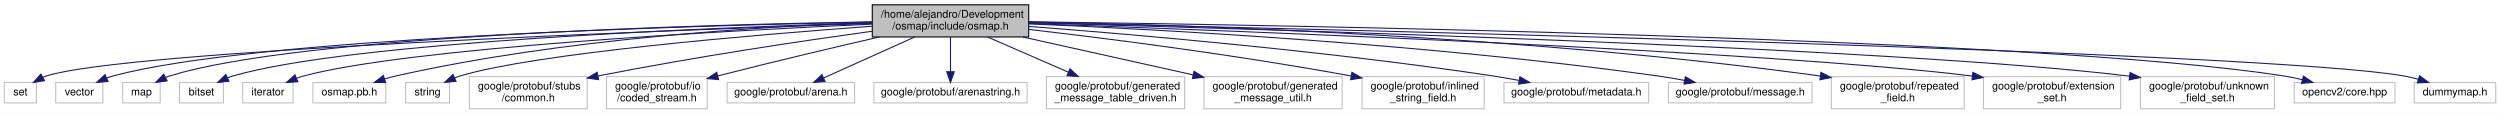
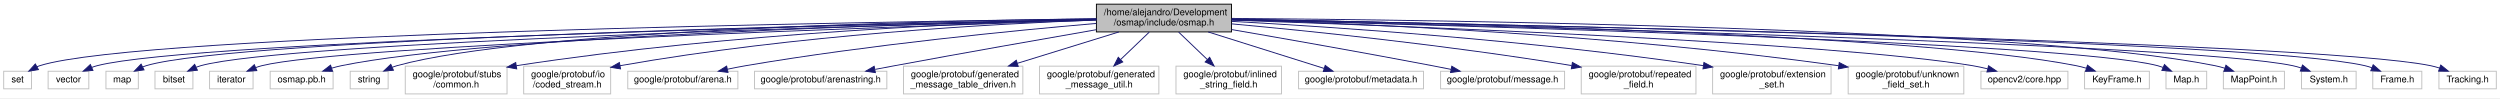
- <svg xmlns="http://www.w3.org/2000/svg" width="2333pt" height="106pt" viewBox="0.00 0.00 2333.00 106.00">
+ <svg xmlns="http://www.w3.org/2000/svg" width="2702pt" height="106pt" viewBox="0.00 0.00 2702.00 106.00">
  <g id="graph0" class="graph" transform="scale(1 1) rotate(0) translate(4 102)">
-     <polygon fill="#ffffff" stroke="transparent" points="-4,4 -4,-102 2329,-102 2329,4 -4,4" />
+     <polygon fill="#ffffff" stroke="transparent" points="-4,4 -4,-102 2698,-102 2698,4 -4,4" />
    <g id="node1" class="node">
-       <polygon fill="#bfbfbf" stroke="#000000" points="810,-67.5 810,-97.5 956,-97.5 956,-67.5 810,-67.5" />
-       <text text-anchor="start" x="818" y="-85.5" font-family="Helvetica,sans-Serif" font-size="10.00" fill="#000000">/home/alejandro/Development</text>
-       <text text-anchor="middle" x="883" y="-74.5" font-family="Helvetica,sans-Serif" font-size="10.00" fill="#000000">/osmap/include/osmap.h</text>
+       <polygon fill="#bfbfbf" stroke="#000000" points="1181,-67.5 1181,-97.5 1327,-97.5 1327,-67.5 1181,-67.5" />
+       <text text-anchor="start" x="1189" y="-85.5" font-family="Helvetica,sans-Serif" font-size="10.00" fill="#000000">/home/alejandro/Development</text>
+       <text text-anchor="middle" x="1254" y="-74.5" font-family="Helvetica,sans-Serif" font-size="10.00" fill="#000000">/osmap/include/osmap.h</text>
    </g>
    <g id="node2" class="node">
      <polygon fill="#ffffff" stroke="#bfbfbf" points="0,-6 0,-25 30,-25 30,-6 0,-6" />
      <text text-anchor="middle" x="15" y="-13" font-family="Helvetica,sans-Serif" font-size="10.00" fill="#000000">set</text>
    </g>
    <g id="edge1" class="edge">
-       <path fill="none" stroke="#191970" d="M809.66,-80.155C617.846,-73.72 111.136,-54.681 39,-31 37.963,-30.66 36.927,-30.263 35.9,-29.823" />
-       <polygon fill="#191970" stroke="#191970" points="37.538,-26.73 27.084,-25.006 34.181,-32.872 37.538,-26.73" />
+       <path fill="none" stroke="#191970" d="M1180.961,-81.635C935.186,-78.416 147.458,-65.491 39,-31 37.96,-30.669 36.922,-30.281 35.892,-29.847" />
+       <polygon fill="#191970" stroke="#191970" points="37.526,-26.752 27.068,-25.055 34.185,-32.903 37.526,-26.752" />
    </g>
    <g id="node3" class="node">
      <polygon fill="#ffffff" stroke="#bfbfbf" points="48,-6 48,-25 92,-25 92,-6 48,-6" />
      <text text-anchor="middle" x="70" y="-13" font-family="Helvetica,sans-Serif" font-size="10.00" fill="#000000">vector</text>
    </g>
    <g id="edge2" class="edge">
-       <path fill="none" stroke="#191970" d="M809.753,-81.368C641.814,-78.176 233.304,-66.863 101,-31 99.283,-30.535 97.549,-29.97 95.826,-29.335" />
-       <polygon fill="#191970" stroke="#191970" points="96.811,-25.946 86.248,-25.137 94.001,-32.357 96.811,-25.946" />
+       <path fill="none" stroke="#191970" d="M1180.708,-80.999C943.333,-75.894 204.938,-57.999 101,-31 99.078,-30.501 97.137,-29.873 95.212,-29.157" />
+       <polygon fill="#191970" stroke="#191970" points="96.469,-25.886 85.908,-25.045 93.639,-32.288 96.469,-25.886" />
    </g>
    <g id="node4" class="node">
      <polygon fill="#ffffff" stroke="#bfbfbf" points="110.5,-6 110.5,-25 145.5,-25 145.5,-6 110.5,-6" />
      <text text-anchor="middle" x="128" y="-13" font-family="Helvetica,sans-Serif" font-size="10.00" fill="#000000">map</text>
    </g>
    <g id="edge3" class="edge">
-       <path fill="none" stroke="#191970" d="M809.792,-81.619C650.027,-79.002 274.755,-68.891 154,-31 152.922,-30.662 151.842,-30.271 150.767,-29.839" />
-       <polygon fill="#191970" stroke="#191970" points="151.968,-26.524 141.464,-25.137 148.81,-32.772 151.968,-26.524" />
+       <path fill="none" stroke="#191970" d="M1180.79,-81.135C950.709,-76.56 251.661,-60.376 154,-31 152.755,-30.625 151.507,-30.178 150.269,-29.676" />
+       <polygon fill="#191970" stroke="#191970" points="151.673,-26.464 141.174,-25.044 148.496,-32.701 151.673,-26.464" />
    </g>
    <g id="node5" class="node">
      <polygon fill="#ffffff" stroke="#bfbfbf" points="163.5,-6 163.5,-25 204.5,-25 204.5,-6 163.5,-6" />
      <text text-anchor="middle" x="184" y="-13" font-family="Helvetica,sans-Serif" font-size="10.00" fill="#000000">bitset</text>
    </g>
    <g id="edge4" class="edge">
-       <path fill="none" stroke="#191970" d="M809.934,-80.673C660.181,-76.311 323.247,-63.154 213,-31 211.527,-30.57 210.044,-30.06 208.569,-29.491" />
-       <polygon fill="#191970" stroke="#191970" points="209.689,-26.152 199.145,-25.109 206.737,-32.499 209.689,-26.152" />
+       <path fill="none" stroke="#191970" d="M1180.897,-80.737C959.45,-75.138 305.48,-56.609 213,-31 211.336,-30.539 209.66,-29.971 207.998,-29.327" />
+       <polygon fill="#191970" stroke="#191970" points="209.361,-26.1 198.82,-25.032 206.395,-32.441 209.361,-26.1" />
    </g>
    <g id="node6" class="node">
      <polygon fill="#ffffff" stroke="#bfbfbf" points="222.5,-6 222.5,-25 269.5,-25 269.5,-6 222.5,-6" />
      <text text-anchor="middle" x="246" y="-13" font-family="Helvetica,sans-Serif" font-size="10.00" fill="#000000">iterator</text>
    </g>
    <g id="edge5" class="edge">
-       <path fill="none" stroke="#191970" d="M809.893,-79.495C671.718,-73.284 377.281,-57.364 279,-31 277.028,-30.471 275.03,-29.829 273.042,-29.112" />
-       <polygon fill="#191970" stroke="#191970" points="273.95,-25.697 263.374,-25.062 271.245,-32.154 273.95,-25.697" />
+       <path fill="none" stroke="#191970" d="M1180.748,-80.256C968.972,-73.54 365.519,-52.718 279,-31 276.805,-30.449 274.58,-29.75 272.375,-28.954" />
+       <polygon fill="#191970" stroke="#191970" points="273.577,-25.663 263.003,-25.012 270.864,-32.115 273.577,-25.663" />
    </g>
    <g id="node7" class="node">
      <polygon fill="#ffffff" stroke="#bfbfbf" points="288,-6 288,-25 356,-25 356,-6 288,-6" />
      <text text-anchor="middle" x="322" y="-13" font-family="Helvetica,sans-Serif" font-size="10.00" fill="#000000">osmap.pb.h</text>
    </g>
    <g id="edge6" class="edge">
-       <path fill="none" stroke="#191970" d="M809.601,-80.885C708.387,-77.377 520.797,-66.254 365,-31 361.749,-30.264 358.408,-29.353 355.093,-28.343" />
-       <polygon fill="#191970" stroke="#191970" points="355.938,-24.936 345.345,-25.096 353.726,-31.577 355.938,-24.936" />
+       <path fill="none" stroke="#191970" d="M1180.694,-80.966C996.927,-76.687 520.245,-62.779 365,-31 361.553,-30.294 358.009,-29.368 354.507,-28.319" />
+       <polygon fill="#191970" stroke="#191970" points="355.451,-24.944 344.857,-25.117 353.246,-31.588 355.451,-24.944" />
    </g>
    <g id="node8" class="node">
      <polygon fill="#ffffff" stroke="#bfbfbf" points="374.5,-6 374.5,-25 415.5,-25 415.5,-6 374.5,-6" />
      <text text-anchor="middle" x="395" y="-13" font-family="Helvetica,sans-Serif" font-size="10.00" fill="#000000">string</text>
    </g>
    <g id="edge7" class="edge">
-       <path fill="none" stroke="#191970" d="M809.605,-77.508C698.997,-69.434 495.063,-52.246 425,-31 423.527,-30.553 422.041,-30.035 420.56,-29.465" />
-       <polygon fill="#191970" stroke="#191970" points="421.601,-26.094 411.048,-25.153 418.711,-32.47 421.601,-26.094" />
+       <path fill="none" stroke="#191970" d="M1180.904,-81.811C1005.772,-79.54 566.256,-70.013 425,-31 423.329,-30.539 421.645,-29.977 419.971,-29.345" />
+       <polygon fill="#191970" stroke="#191970" points="421.243,-26.079 410.689,-25.152 418.361,-32.458 421.243,-26.079" />
    </g>
    <g id="node9" class="node">
      <polygon fill="#ffffff" stroke="#bfbfbf" points="434,-.5 434,-30.5 544,-30.5 544,-.5 434,-.5" />
      <text text-anchor="start" x="442" y="-18.5" font-family="Helvetica,sans-Serif" font-size="10.00" fill="#000000">google/protobuf/stubs</text>
      <text text-anchor="middle" x="489" y="-7.5" font-family="Helvetica,sans-Serif" font-size="10.00" fill="#000000">/common.h</text>
    </g>
    <g id="edge8" class="edge">
-       <path fill="none" stroke="#191970" d="M809.947,-72.869C745.165,-63.924 647.8,-49.494 554.034,-31.116" />
-       <polygon fill="#191970" stroke="#191970" points="554.583,-27.656 544.094,-29.15 553.225,-34.523 554.583,-27.656" />
+       <path fill="none" stroke="#191970" d="M1180.891,-81.076C1054.719,-77.753 787.944,-66.931 554.098,-31.002" />
+       <polygon fill="#191970" stroke="#191970" points="554.462,-27.517 544.043,-29.438 553.386,-34.433 554.462,-27.517" />
    </g>
    <g id="node10" class="node">
      <polygon fill="#ffffff" stroke="#bfbfbf" points="562,-.5 562,-30.5 656,-30.5 656,-.5 562,-.5" />
      <text text-anchor="start" x="570" y="-18.5" font-family="Helvetica,sans-Serif" font-size="10.00" fill="#000000">google/protobuf/io</text>
      <text text-anchor="middle" x="609" y="-7.5" font-family="Helvetica,sans-Serif" font-size="10.00" fill="#000000">/coded_stream.h</text>
    </g>
    <g id="edge9" class="edge">
-       <path fill="none" stroke="#191970" d="M816.534,-67.489C775.635,-58.091 721.924,-45.464 665.785,-31.154" />
-       <polygon fill="#191970" stroke="#191970" points="666.575,-27.743 656.019,-28.654 664.839,-34.525 666.575,-27.743" />
+       <path fill="none" stroke="#191970" d="M1180.892,-80.398C1070.898,-76.29 856.338,-64.601 666.116,-30.995" />
+       <polygon fill="#191970" stroke="#191970" points="666.677,-27.54 656.216,-29.222 665.442,-34.43 666.677,-27.54" />
    </g>
    <g id="node11" class="node">
      <polygon fill="#ffffff" stroke="#bfbfbf" points="674.5,-6 674.5,-25 793.5,-25 793.5,-6 674.5,-6" />
      <text text-anchor="middle" x="734" y="-13" font-family="Helvetica,sans-Serif" font-size="10.00" fill="#000000">google/protobuf/arena.h</text>
    </g>
    <g id="edge10" class="edge">
-       <path fill="none" stroke="#191970" d="M849.562,-67.464C824.111,-56.02 789.362,-40.395 764.632,-29.274" />
-       <polygon fill="#191970" stroke="#191970" points="765.914,-26.013 755.358,-25.104 763.043,-32.397 765.914,-26.013" />
+       <path fill="none" stroke="#191970" d="M1180.844,-76.673C1091.168,-68.954 934.747,-53.62 802,-31 795.655,-29.919 789.013,-28.618 782.471,-27.236" />
+       <polygon fill="#191970" stroke="#191970" points="782.848,-23.736 772.331,-25.017 781.351,-30.574 782.848,-23.736" />
    </g>
    <g id="node12" class="node">
      <polygon fill="#ffffff" stroke="#bfbfbf" points="811.5,-6 811.5,-25 954.5,-25 954.5,-6 811.5,-6" />
      <text text-anchor="middle" x="883" y="-13" font-family="Helvetica,sans-Serif" font-size="10.00" fill="#000000">google/protobuf/arenastring.h</text>
    </g>
    <g id="edge11" class="edge">
-       <path fill="none" stroke="#191970" d="M883,-67.297C883,-57.77 883,-45.395 883,-35.131" />
-       <polygon fill="#191970" stroke="#191970" points="886.5,-35.055 883,-25.055 879.5,-35.055 886.5,-35.055" />
+       <path fill="none" stroke="#191970" d="M1180.99,-69.917C1122.1,-59.686 1037.157,-44.745 963,-31 956.178,-29.735 949.033,-28.387 941.939,-27.032" />
+       <polygon fill="#191970" stroke="#191970" points="942.108,-23.5 931.628,-25.052 940.788,-30.375 942.108,-23.5" />
    </g>
    <g id="node13" class="node">
      <polygon fill="#ffffff" stroke="#bfbfbf" points="972.5,-.5 972.5,-30.5 1101.5,-30.5 1101.5,-.5 972.5,-.5" />
      <text text-anchor="start" x="980.5" y="-18.5" font-family="Helvetica,sans-Serif" font-size="10.00" fill="#000000">google/protobuf/generated</text>
      <text text-anchor="middle" x="1037" y="-7.5" font-family="Helvetica,sans-Serif" font-size="10.00" fill="#000000">_message_table_driven.h</text>
    </g>
    <g id="edge12" class="edge">
-       <path fill="none" stroke="#191970" d="M917.561,-67.464C939.873,-57.757 969.099,-45.041 993.055,-34.619" />
-       <polygon fill="#191970" stroke="#191970" points="994.515,-37.801 1002.289,-30.602 991.723,-31.382 994.515,-37.801" />
+       <path fill="none" stroke="#191970" d="M1205.301,-67.464C1172.887,-57.456 1130.119,-44.251 1095.807,-33.657" />
+       <polygon fill="#191970" stroke="#191970" points="1096.499,-30.208 1085.911,-30.602 1094.434,-36.896 1096.499,-30.208" />
    </g>
    <g id="node14" class="node">
      <polygon fill="#ffffff" stroke="#bfbfbf" points="1119.5,-.5 1119.5,-30.5 1248.5,-30.5 1248.5,-.5 1119.5,-.5" />
      <text text-anchor="start" x="1127.5" y="-18.5" font-family="Helvetica,sans-Serif" font-size="10.00" fill="#000000">google/protobuf/generated</text>
      <text text-anchor="middle" x="1184" y="-7.5" font-family="Helvetica,sans-Serif" font-size="10.00" fill="#000000">_message_util.h</text>
    </g>
    <g id="edge13" class="edge">
-       <path fill="none" stroke="#191970" d="M950.55,-67.464C997.738,-56.96 1060.748,-42.935 1109.412,-32.103" />
-       <polygon fill="#191970" stroke="#191970" points="1110.255,-35.501 1119.256,-29.911 1108.735,-28.668 1110.255,-35.501" />
+       <path fill="none" stroke="#191970" d="M1238.116,-67.297C1228.987,-58.559 1217.355,-47.426 1207.217,-37.722" />
+       <polygon fill="#191970" stroke="#191970" points="1209.466,-35.029 1199.821,-30.643 1204.625,-40.086 1209.466,-35.029" />
    </g>
    <g id="node15" class="node">
      <polygon fill="#ffffff" stroke="#bfbfbf" points="1267,-.5 1267,-30.5 1381,-30.5 1381,-.5 1267,-.5" />
      <text text-anchor="start" x="1275" y="-18.5" font-family="Helvetica,sans-Serif" font-size="10.00" fill="#000000">google/protobuf/inlined</text>
      <text text-anchor="middle" x="1324" y="-7.5" font-family="Helvetica,sans-Serif" font-size="10.00" fill="#000000">_string_field.h</text>
    </g>
    <g id="edge14" class="edge">
-       <path fill="none" stroke="#191970" d="M956.268,-74.507C1029.875,-66.008 1146.722,-51.241 1256.878,-31.111" />
-       <polygon fill="#191970" stroke="#191970" points="1257.634,-34.53 1266.832,-29.273 1256.363,-27.647 1257.634,-34.53" />
+       <path fill="none" stroke="#191970" d="M1269.884,-67.297C1279.013,-58.559 1290.645,-47.426 1300.783,-37.722" />
+       <polygon fill="#191970" stroke="#191970" points="1303.375,-40.086 1308.179,-30.643 1298.534,-35.029 1303.375,-40.086" />
    </g>
    <g id="node16" class="node">
      <polygon fill="#ffffff" stroke="#bfbfbf" points="1399.5,-6 1399.5,-25 1534.5,-25 1534.5,-6 1399.5,-6" />
      <text text-anchor="middle" x="1467" y="-13" font-family="Helvetica,sans-Serif" font-size="10.00" fill="#000000">google/protobuf/metadata.h</text>
    </g>
    <g id="edge15" class="edge">
-       <path fill="none" stroke="#191970" d="M956.326,-77.306C1055.167,-69.79 1236.471,-54.194 1390,-31 1397.679,-29.84 1405.753,-28.429 1413.665,-26.936" />
-       <polygon fill="#191970" stroke="#191970" points="1414.41,-30.357 1423.559,-25.014 1413.075,-23.485 1414.41,-30.357" />
+       <path fill="none" stroke="#191970" d="M1301.801,-67.464C1339.584,-55.579 1391.7,-39.186 1427.227,-28.011" />
+       <polygon fill="#191970" stroke="#191970" points="1428.293,-31.345 1436.782,-25.005 1426.192,-24.667 1428.293,-31.345" />
    </g>
    <g id="node17" class="node">
      <polygon fill="#ffffff" stroke="#bfbfbf" points="1553,-6 1553,-25 1687,-25 1687,-6 1553,-6" />
      <text text-anchor="middle" x="1620" y="-13" font-family="Helvetica,sans-Serif" font-size="10.00" fill="#000000">google/protobuf/message.h</text>
    </g>
    <g id="edge16" class="edge">
-       <path fill="none" stroke="#191970" d="M956.189,-79.751C1078.437,-74.5 1331.699,-60.803 1544,-31 1551.782,-29.907 1559.966,-28.508 1567.964,-26.997" />
-       <polygon fill="#191970" stroke="#191970" points="1568.811,-30.398 1577.95,-25.04 1567.464,-23.529 1568.811,-30.398" />
+       <path fill="none" stroke="#191970" d="M1327.094,-70.049C1385.79,-59.923 1470.288,-45.059 1544,-31 1550.577,-29.746 1557.465,-28.394 1564.297,-27.03" />
+       <polygon fill="#191970" stroke="#191970" points="1565.109,-30.437 1574.222,-25.032 1563.728,-23.574 1565.109,-30.437" />
    </g>
    <g id="node18" class="node">
      <polygon fill="#ffffff" stroke="#bfbfbf" points="1705,-.5 1705,-30.5 1829,-30.5 1829,-.5 1705,-.5" />
      <text text-anchor="start" x="1713" y="-18.5" font-family="Helvetica,sans-Serif" font-size="10.00" fill="#000000">google/protobuf/repeated</text>
      <text text-anchor="middle" x="1767" y="-7.5" font-family="Helvetica,sans-Serif" font-size="10.00" fill="#000000">_field.h</text>
    </g>
    <g id="edge17" class="edge">
-       <path fill="none" stroke="#191970" d="M956.252,-81.575C1097.435,-78.983 1417.052,-69.187 1694.492,-31.073" />
-       <polygon fill="#191970" stroke="#191970" points="1695.335,-34.49 1704.758,-29.647 1694.372,-27.556 1695.335,-34.49" />
+       <path fill="none" stroke="#191970" d="M1327.049,-76.222C1412.803,-68.35 1559.462,-53.325 1694.606,-31.138" />
+       <polygon fill="#191970" stroke="#191970" points="1695.437,-34.549 1704.729,-29.459 1694.291,-27.643 1695.437,-34.549" />
    </g>
    <g id="node19" class="node">
      <polygon fill="#ffffff" stroke="#bfbfbf" points="1847,-.5 1847,-30.5 1975,-30.5 1975,-.5 1847,-.5" />
      <text text-anchor="start" x="1855" y="-18.5" font-family="Helvetica,sans-Serif" font-size="10.00" fill="#000000">google/protobuf/extension</text>
      <text text-anchor="middle" x="1911" y="-7.5" font-family="Helvetica,sans-Serif" font-size="10.00" fill="#000000">_set.h</text>
    </g>
    <g id="edge18" class="edge">
-       <path fill="none" stroke="#191970" d="M956.194,-80.027C1145.524,-73.399 1649.1,-54.237 1836.584,-31.024" />
-       <polygon fill="#191970" stroke="#191970" points="1837.134,-34.483 1846.608,-29.739 1836.244,-27.54 1837.134,-34.483" />
+       <path fill="none" stroke="#191970" d="M1327.172,-78.902C1436.16,-72.912 1647.698,-58.854 1836.854,-31.056" />
+       <polygon fill="#191970" stroke="#191970" points="1837.609,-34.483 1846.986,-29.551 1836.58,-27.559 1837.609,-34.483" />
    </g>
    <g id="node20" class="node">
      <polygon fill="#ffffff" stroke="#bfbfbf" points="1993.5,-.5 1993.5,-30.5 2118.5,-30.5 2118.5,-.5 1993.5,-.5" />
      <text text-anchor="start" x="2001.5" y="-18.5" font-family="Helvetica,sans-Serif" font-size="10.00" fill="#000000">google/protobuf/unknown</text>
      <text text-anchor="middle" x="2056" y="-7.5" font-family="Helvetica,sans-Serif" font-size="10.00" fill="#000000">_field_set.h</text>
    </g>
    <g id="edge19" class="edge">
-       <path fill="none" stroke="#191970" d="M956.05,-80.66C1165.277,-75.145 1765.141,-57.549 1983.186,-30.916" />
-       <polygon fill="#191970" stroke="#191970" points="1983.795,-34.367 1993.277,-29.641 1982.918,-27.422 1983.795,-34.367" />
+       <path fill="none" stroke="#191970" d="M1327.149,-80.764C1457.228,-76.927 1737.369,-65.283 1983.069,-30.992" />
+       <polygon fill="#191970" stroke="#191970" points="1983.853,-34.416 1993.265,-29.552 1982.874,-27.484 1983.853,-34.416" />
    </g>
    <g id="node21" class="node">
      <polygon fill="#ffffff" stroke="#bfbfbf" points="2137,-6 2137,-25 2231,-25 2231,-6 2137,-6" />
      <text text-anchor="middle" x="2184" y="-13" font-family="Helvetica,sans-Serif" font-size="10.00" fill="#000000">opencv2/core.hpp</text>
    </g>
    <g id="edge20" class="edge">
-       <path fill="none" stroke="#191970" d="M956.09,-81.669C1187.151,-78.695 1899.994,-66.787 2128,-31 2133.419,-30.149 2139.062,-28.961 2144.59,-27.616" />
-       <polygon fill="#191970" stroke="#191970" points="2145.553,-30.983 2154.343,-25.067 2143.782,-24.21 2145.553,-30.983" />
+       <path fill="none" stroke="#191970" d="M1327.266,-80.175C1508.589,-74.1 1974.677,-56.442 2128,-31 2133.215,-30.135 2138.642,-28.974 2143.975,-27.675" />
+       <polygon fill="#191970" stroke="#191970" points="2145.244,-30.961 2154.036,-25.049 2143.476,-24.188 2145.244,-30.961" />
    </g>
    <g id="node22" class="node">
-       <polygon fill="#ffffff" stroke="#bfbfbf" points="2249,-6 2249,-25 2325,-25 2325,-6 2249,-6" />
-       <text text-anchor="middle" x="2287" y="-13" font-family="Helvetica,sans-Serif" font-size="10.00" fill="#000000">dummymap.h</text>
+       <polygon fill="#ffffff" stroke="#bfbfbf" points="2249,-6 2249,-25 2319,-25 2319,-6 2249,-6" />
+       <text text-anchor="middle" x="2284" y="-13" font-family="Helvetica,sans-Serif" font-size="10.00" fill="#000000">KeyFrame.h</text>
    </g>
    <g id="edge21" class="edge">
-       <path fill="none" stroke="#191970" d="M956.371,-80.918C1220.471,-75.06 2113.692,-53.755 2240,-31 2244.186,-30.246 2248.51,-29.204 2252.763,-28.014" />
-       <polygon fill="#191970" stroke="#191970" points="2253.927,-31.317 2262.457,-25.032 2251.87,-24.627 2253.927,-31.317" />
+       <path fill="none" stroke="#191970" d="M1327.261,-81.386C1524.809,-77.951 2065.334,-65.578 2240,-31 2243.63,-30.281 2247.365,-29.326 2251.053,-28.24" />
+       <polygon fill="#191970" stroke="#191970" points="2252.171,-31.557 2260.599,-25.138 2250.007,-24.9 2252.171,-31.557" />
+     </g>
+     <g id="node23" class="node">
+       <polygon fill="#ffffff" stroke="#bfbfbf" points="2337,-6 2337,-25 2381,-25 2381,-6 2337,-6" />
+       <text text-anchor="middle" x="2359" y="-13" font-family="Helvetica,sans-Serif" font-size="10.00" fill="#000000">Map.h</text>
+     </g>
+     <g id="edge22" class="edge">
+       <path fill="none" stroke="#191970" d="M1327.381,-80.738C1553.783,-75.056 2231.944,-56.12 2328,-31 2329.921,-30.498 2331.862,-29.867 2333.786,-29.15" />
+       <polygon fill="#191970" stroke="#191970" points="2335.361,-32.281 2343.09,-25.034 2332.528,-25.879 2335.361,-32.281" />
+     </g>
+     <g id="node24" class="node">
+       <polygon fill="#ffffff" stroke="#bfbfbf" points="2399,-6 2399,-25 2465,-25 2465,-6 2399,-6" />
+       <text text-anchor="middle" x="2432" y="-13" font-family="Helvetica,sans-Serif" font-size="10.00" fill="#000000">MapPoint.h</text>
+     </g>
+     <g id="edge23" class="edge">
+       <path fill="none" stroke="#191970" d="M1327.264,-82.116C1544.985,-80.511 2185.603,-72.311 2390,-31 2393.457,-30.301 2397.008,-29.363 2400.511,-28.293" />
+       <polygon fill="#191970" stroke="#191970" points="2401.801,-31.551 2410.138,-25.014 2399.544,-24.925 2401.801,-31.551" />
+     </g>
+     <g id="node25" class="node">
+       <polygon fill="#ffffff" stroke="#bfbfbf" points="2483.5,-6 2483.5,-25 2542.5,-25 2542.5,-6 2483.5,-6" />
+       <text text-anchor="middle" x="2513" y="-13" font-family="Helvetica,sans-Serif" font-size="10.00" fill="#000000">System.h</text>
+     </g>
+     <g id="edge24" class="edge">
+       <path fill="none" stroke="#191970" d="M1327.127,-80.841C1573.225,-75.059 2362.238,-54.849 2474,-31 2477.037,-30.352 2480.144,-29.49 2483.214,-28.503" />
+       <polygon fill="#191970" stroke="#191970" points="2484.554,-31.74 2492.758,-25.036 2482.164,-25.161 2484.554,-31.74" />
+     </g>
+     <g id="node26" class="node">
+       <polygon fill="#ffffff" stroke="#bfbfbf" points="2560.5,-6 2560.5,-25 2613.5,-25 2613.5,-6 2560.5,-6" />
+       <text text-anchor="middle" x="2587" y="-13" font-family="Helvetica,sans-Serif" font-size="10.00" fill="#000000">Frame.h</text>
+     </g>
+     <g id="edge25" class="edge">
+       <path fill="none" stroke="#191970" d="M1327.341,-81.198C1584.028,-76.419 2432.896,-58.671 2552,-31 2554.492,-30.421 2557.026,-29.666 2559.534,-28.8" />
+       <polygon fill="#191970" stroke="#191970" points="2560.932,-32.01 2568.924,-25.055 2558.338,-25.509 2560.932,-32.01" />
+     </g>
+     <g id="node27" class="node">
+       <polygon fill="#ffffff" stroke="#bfbfbf" points="2632,-6 2632,-25 2694,-25 2694,-6 2632,-6" />
+       <text text-anchor="middle" x="2663" y="-13" font-family="Helvetica,sans-Serif" font-size="10.00" fill="#000000">Tracking.h</text>
+     </g>
+     <g id="edge26" class="edge">
+       <path fill="none" stroke="#191970" d="M1327.146,-81.165C1592.571,-76.128 2496.055,-57.215 2623,-31 2626.209,-30.337 2629.497,-29.445 2632.741,-28.42" />
+       <polygon fill="#191970" stroke="#191970" points="2633.971,-31.698 2642.223,-25.052 2631.628,-25.102 2633.971,-31.698" />
    </g>
  </g>
</svg>
